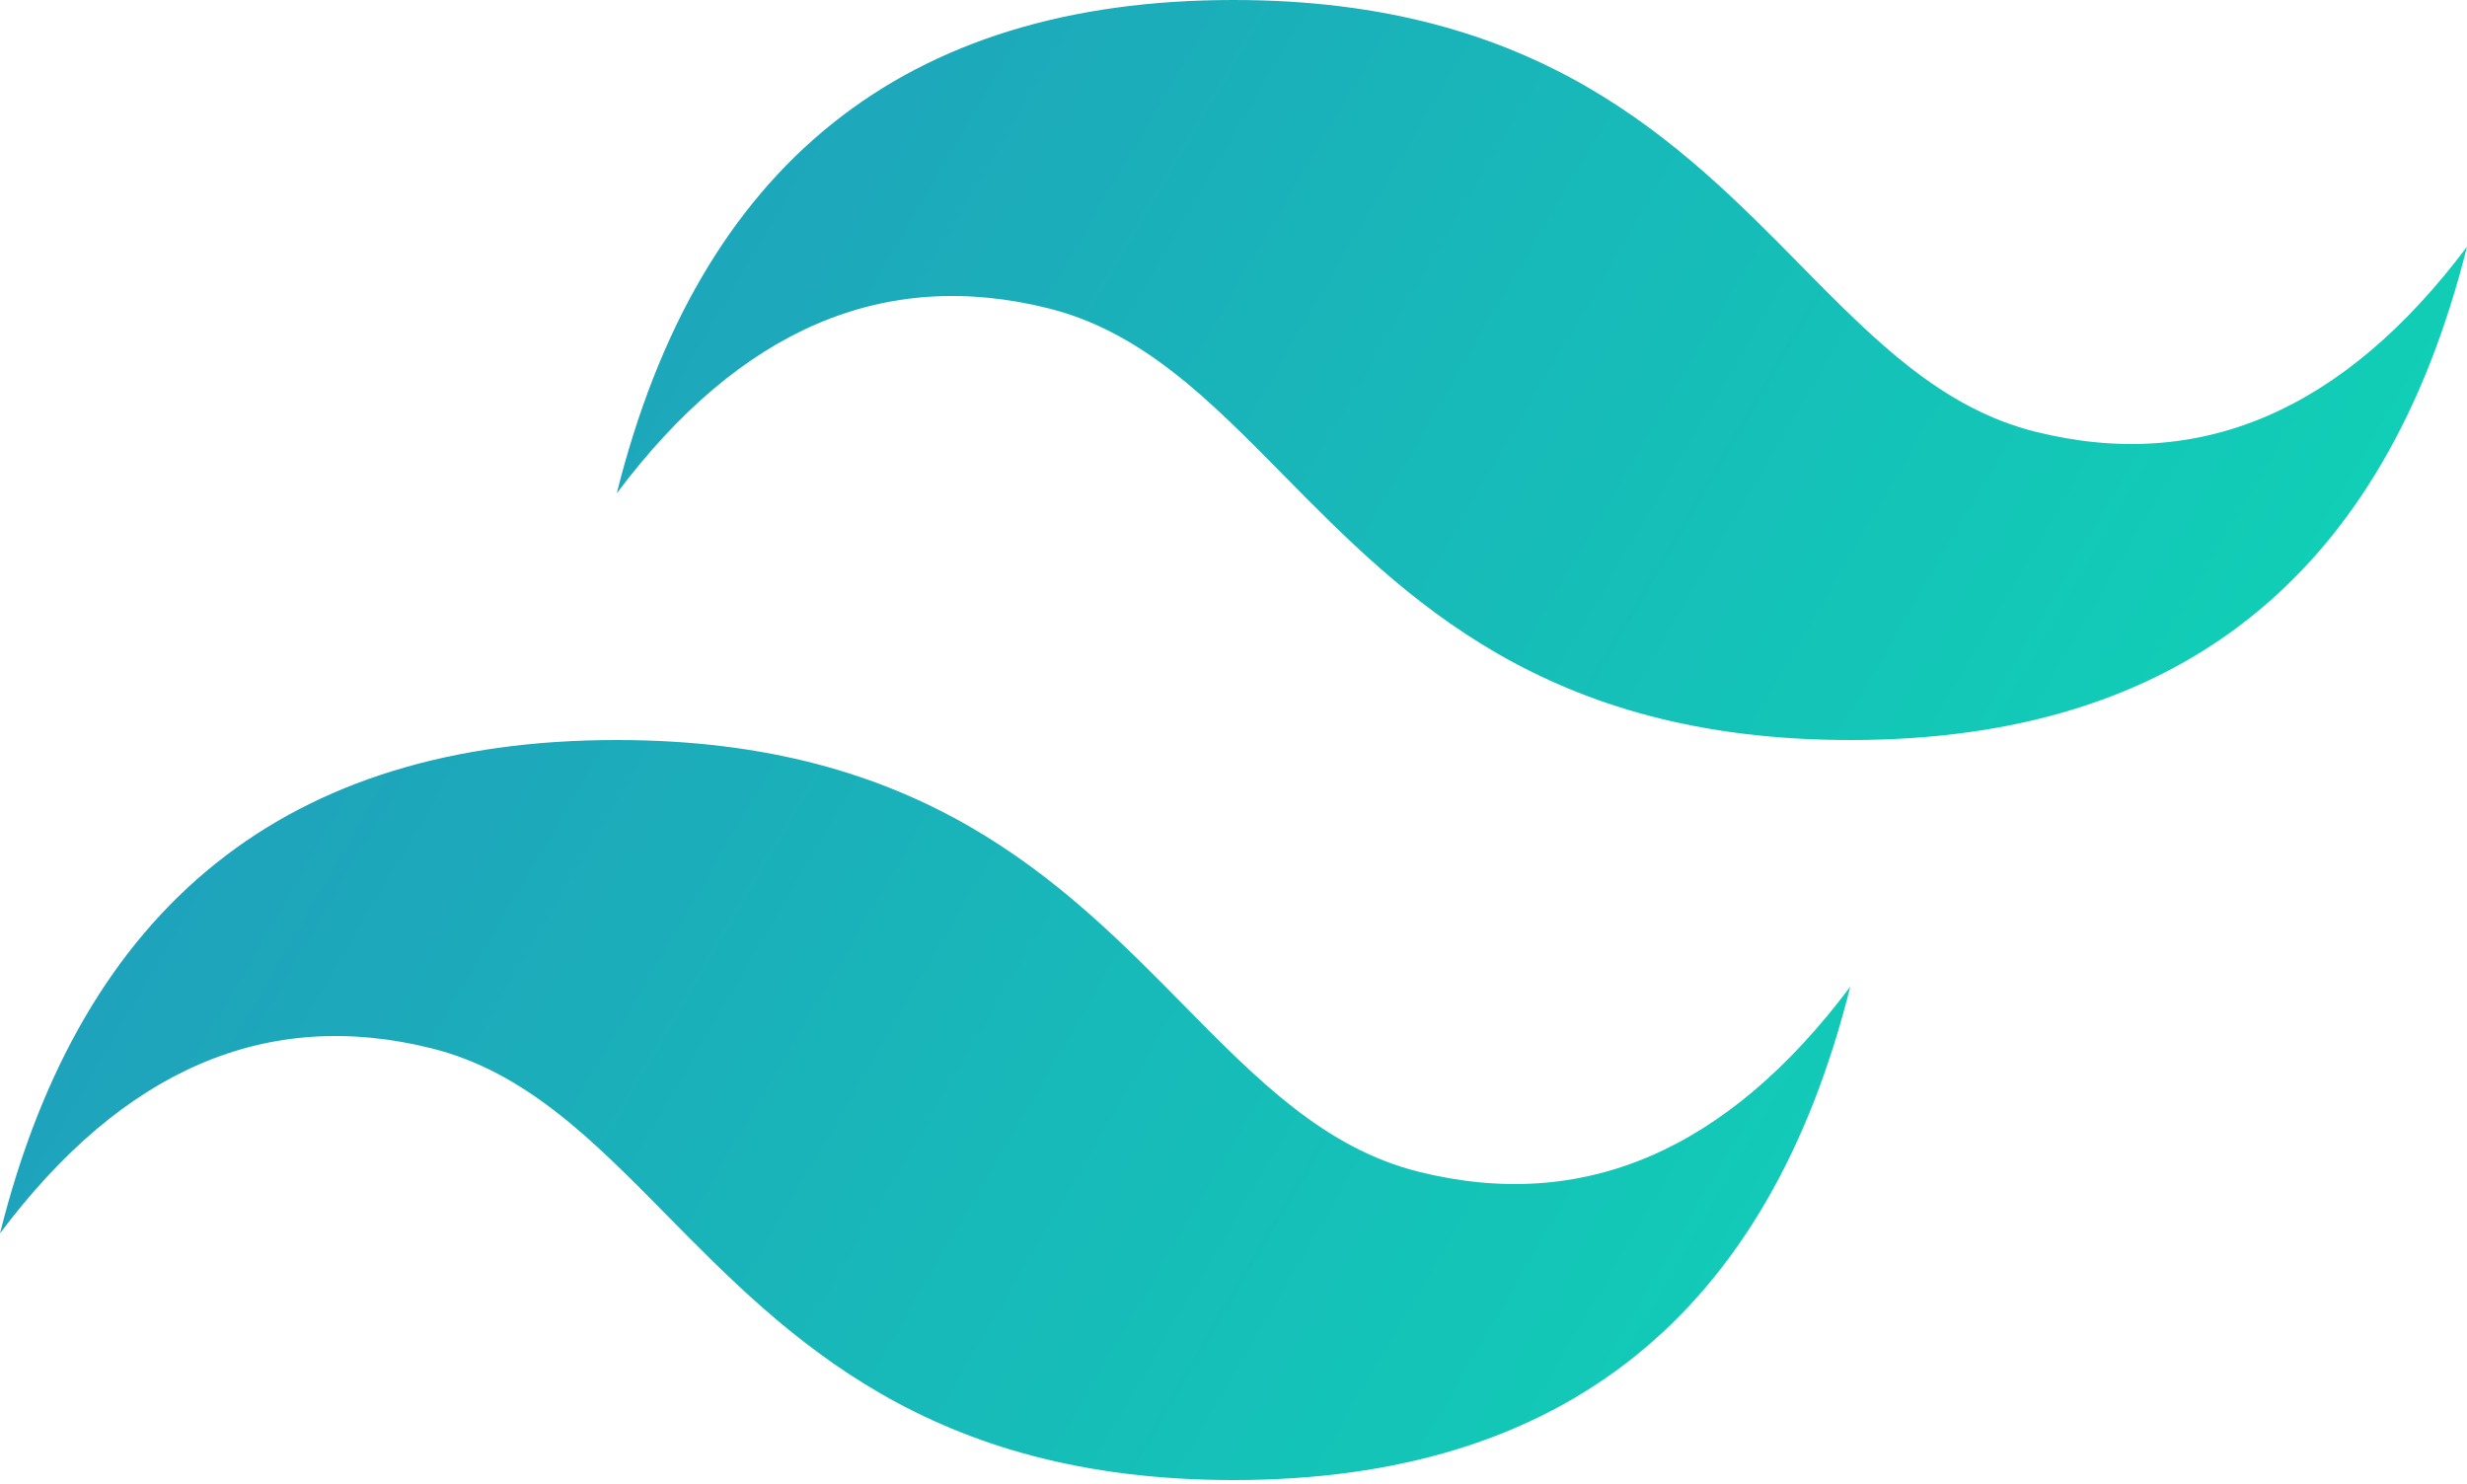
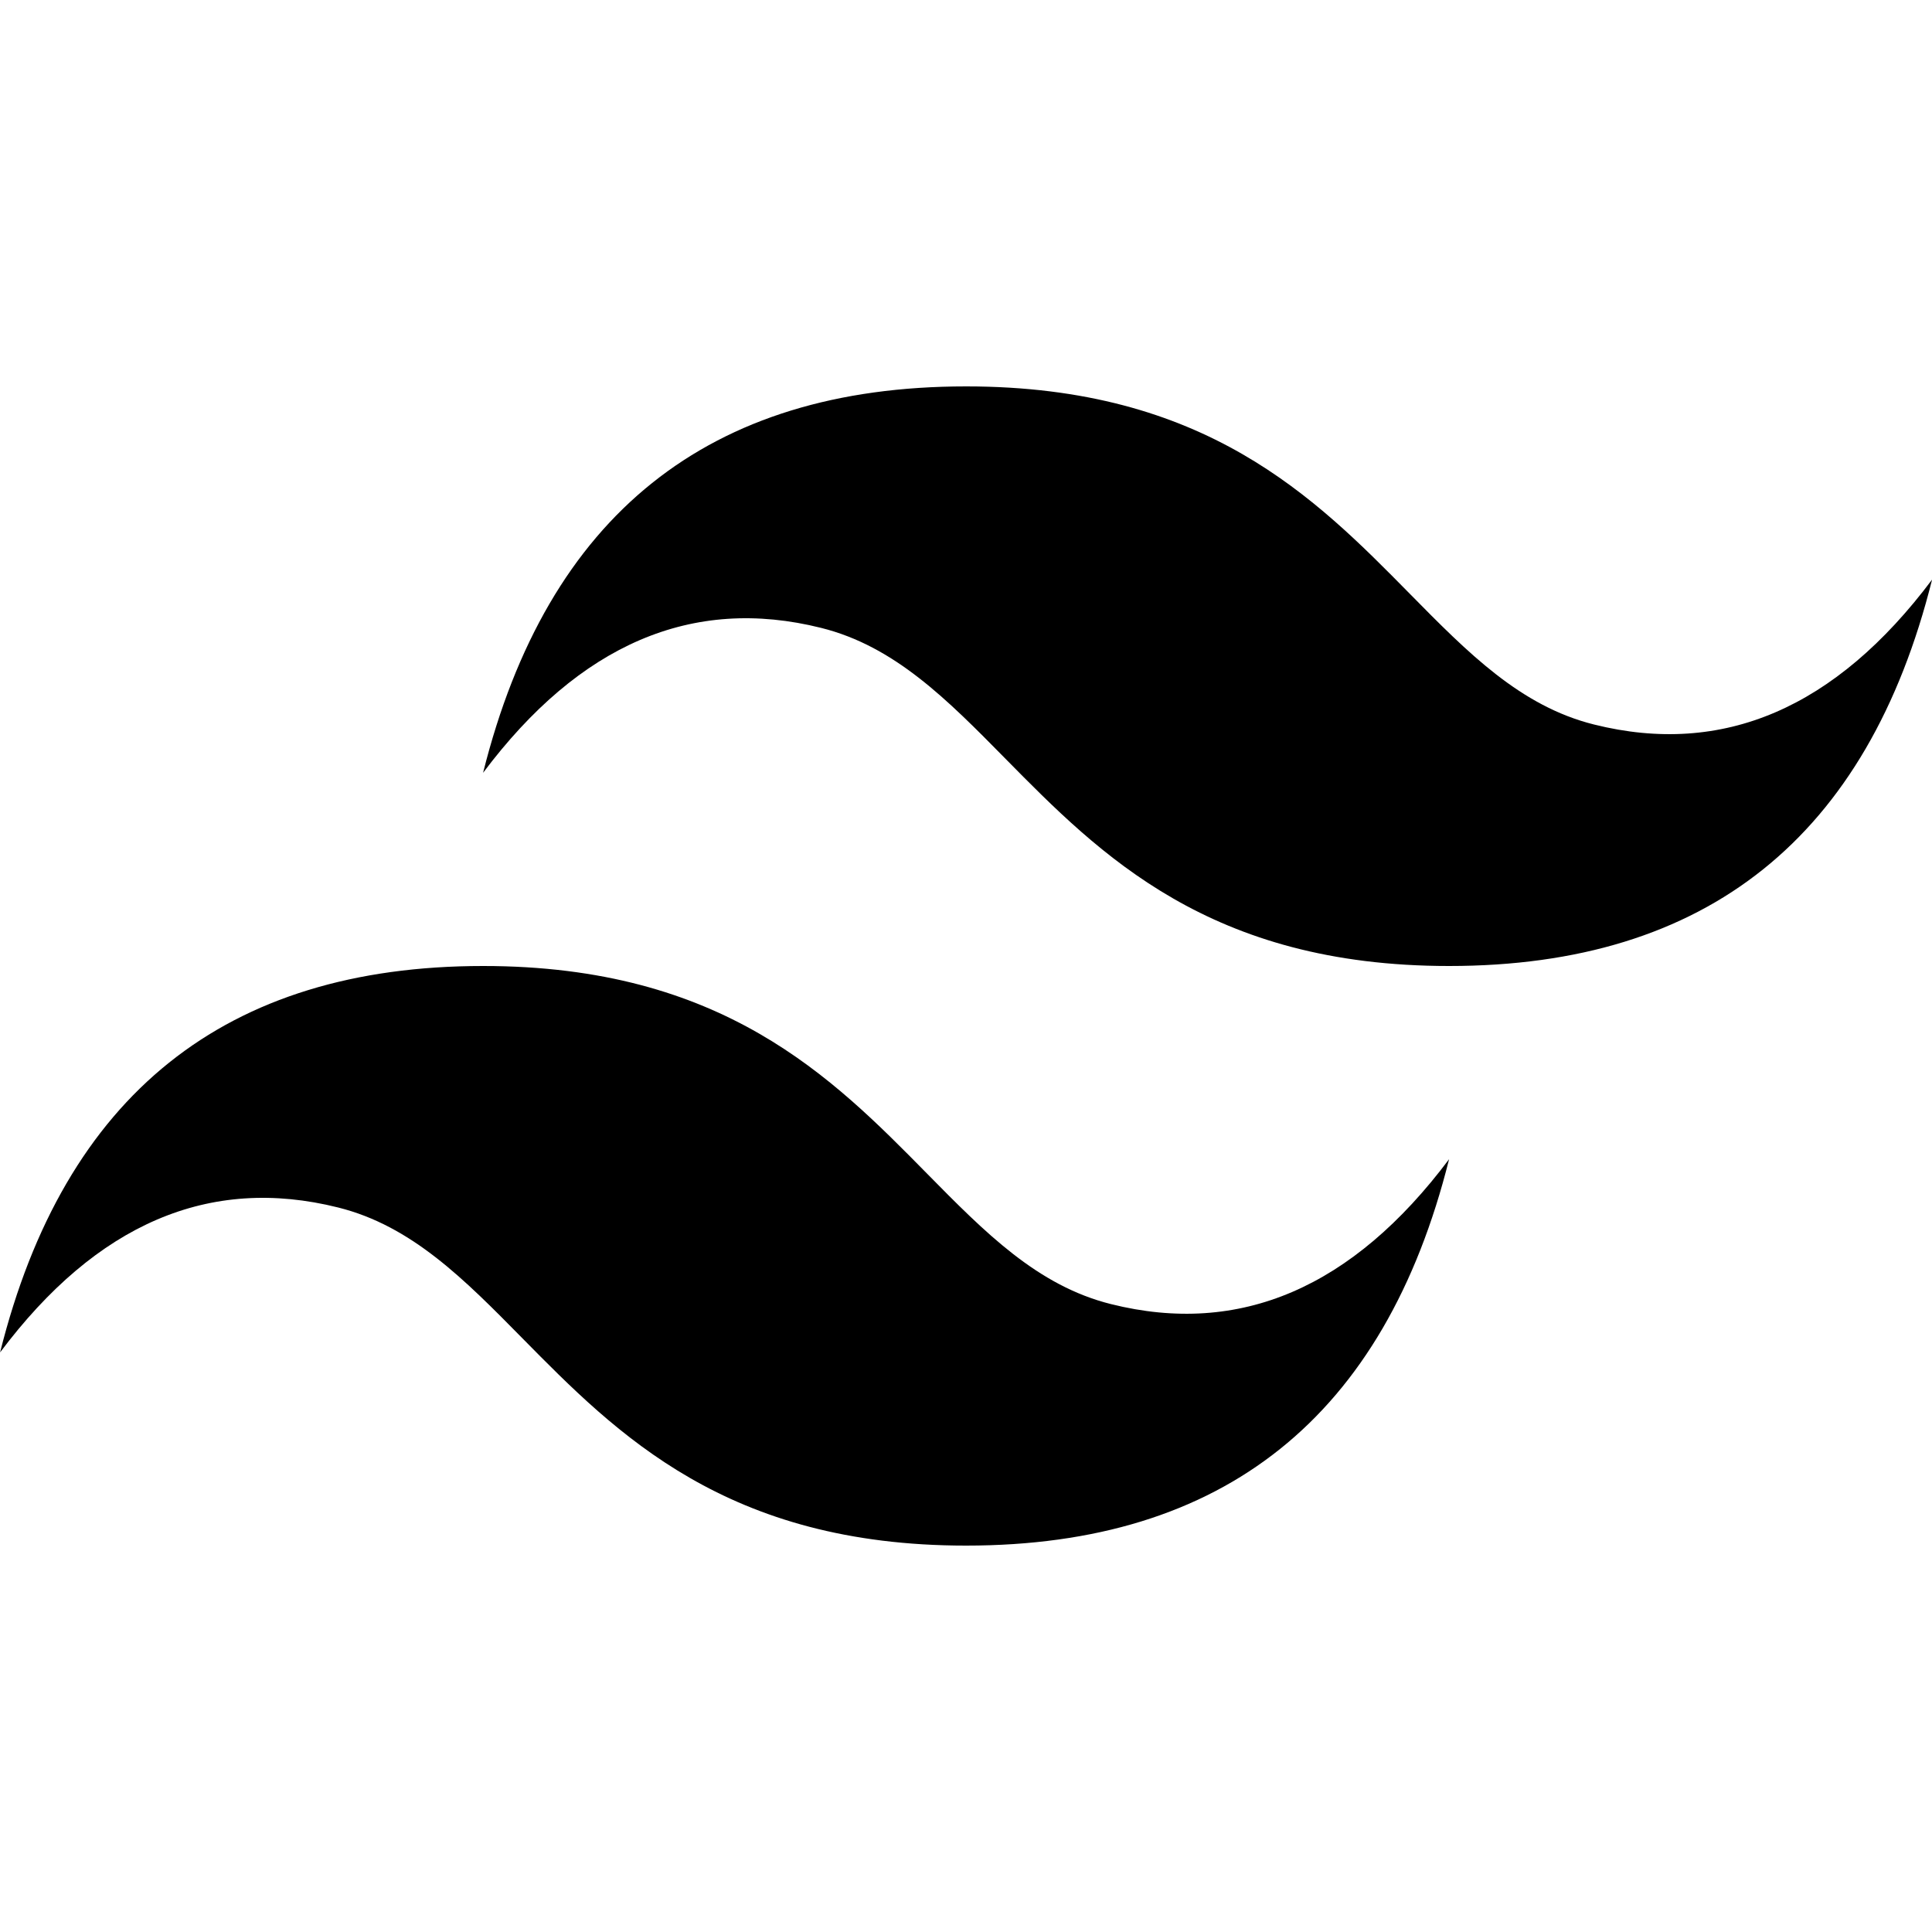
- <svg xmlns="http://www.w3.org/2000/svg" preserveAspectRatio="xMidYMid" viewBox="0 0 256 154">
-   <defs>
-     <linearGradient id="a" x1="-2.778%" x2="100%" y1="32%" y2="67.556%">
-       <stop offset="0%" stop-color="#2298BD" />
-       <stop offset="100%" stop-color="#0ED7B5" />
-     </linearGradient>
-   </defs>
-   <path fill="url(#a)" d="M128 0C93.867 0 72.533 17.067 64 51.2 76.8 34.133 91.733 27.733 108.8 32c9.737 2.434 16.697 9.499 24.401 17.318C145.751 62.057 160.275 76.8 192 76.8c34.133 0 55.467-17.067 64-51.2-12.8 17.067-27.733 23.467-44.8 19.2-9.737-2.434-16.697-9.499-24.401-17.318C174.249 14.743 159.725 0 128 0ZM64 76.8C29.867 76.8 8.533 93.867 0 128c12.8-17.067 27.733-23.467 44.8-19.2 9.737 2.434 16.697 9.499 24.401 17.318C81.751 138.857 96.275 153.6 128 153.6c34.133 0 55.467-17.067 64-51.2-12.8 17.067-27.733 23.467-44.8 19.2-9.737-2.434-16.697-9.499-24.401-17.318C110.249 91.543 95.725 76.8 64 76.8Z" />
+ <svg xmlns="http://www.w3.org/2000/svg" role="img" viewBox="0 0 24 24">
+   <path d="M12.001,4.8c-3.2,0-5.2,1.6-6,4.8c1.2-1.6,2.6-2.2,4.2-1.8c0.913,0.228,1.565,0.89,2.288,1.624 C13.666,10.618,15.027,12,18.001,12c3.2,0,5.2-1.6,6-4.8c-1.2,1.6-2.6,2.2-4.2,1.8c-0.913-0.228-1.565-0.89-2.288-1.624 C16.337,6.182,14.976,4.8,12.001,4.8z M6.001,12c-3.2,0-5.2,1.6-6,4.8c1.2-1.6,2.6-2.2,4.2-1.8c0.913,0.228,1.565,0.89,2.288,1.624 c1.177,1.194,2.538,2.576,5.512,2.576c3.2,0,5.2-1.6,6-4.8c-1.2,1.6-2.6,2.2-4.2,1.8c-0.913-0.228-1.565-0.89-2.288-1.624 C10.337,13.382,8.976,12,6.001,12z" />
</svg>
